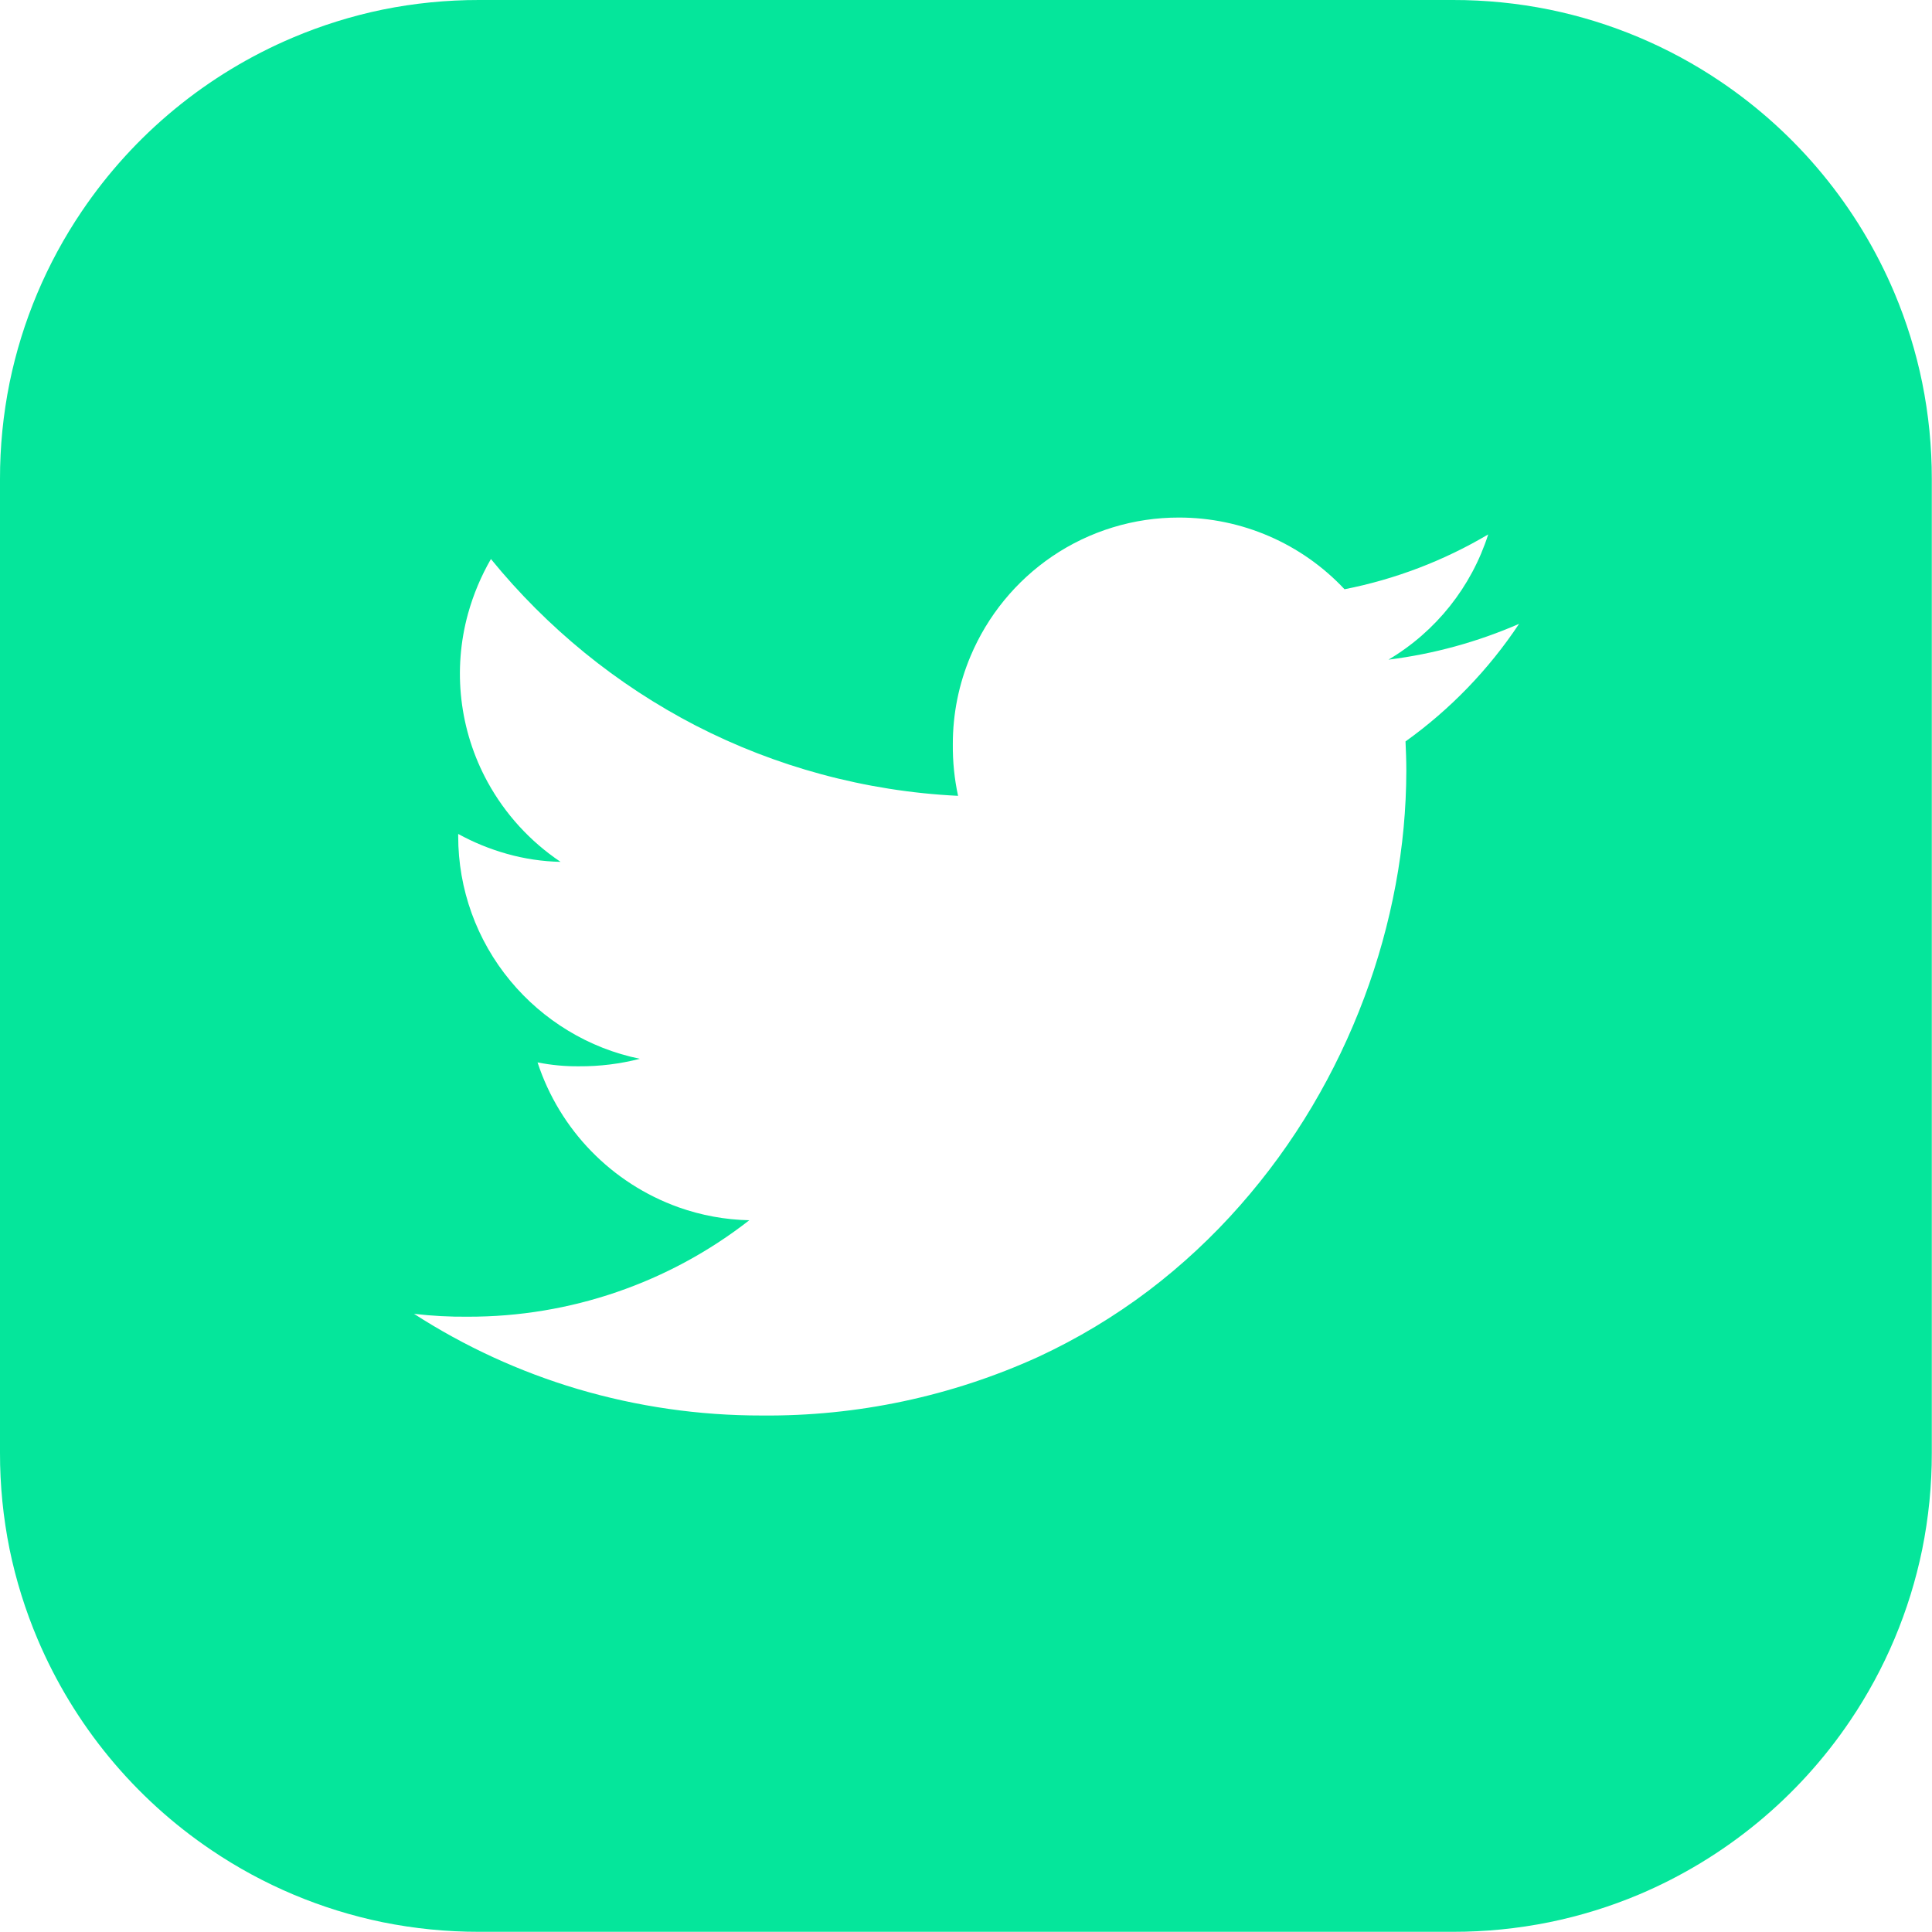
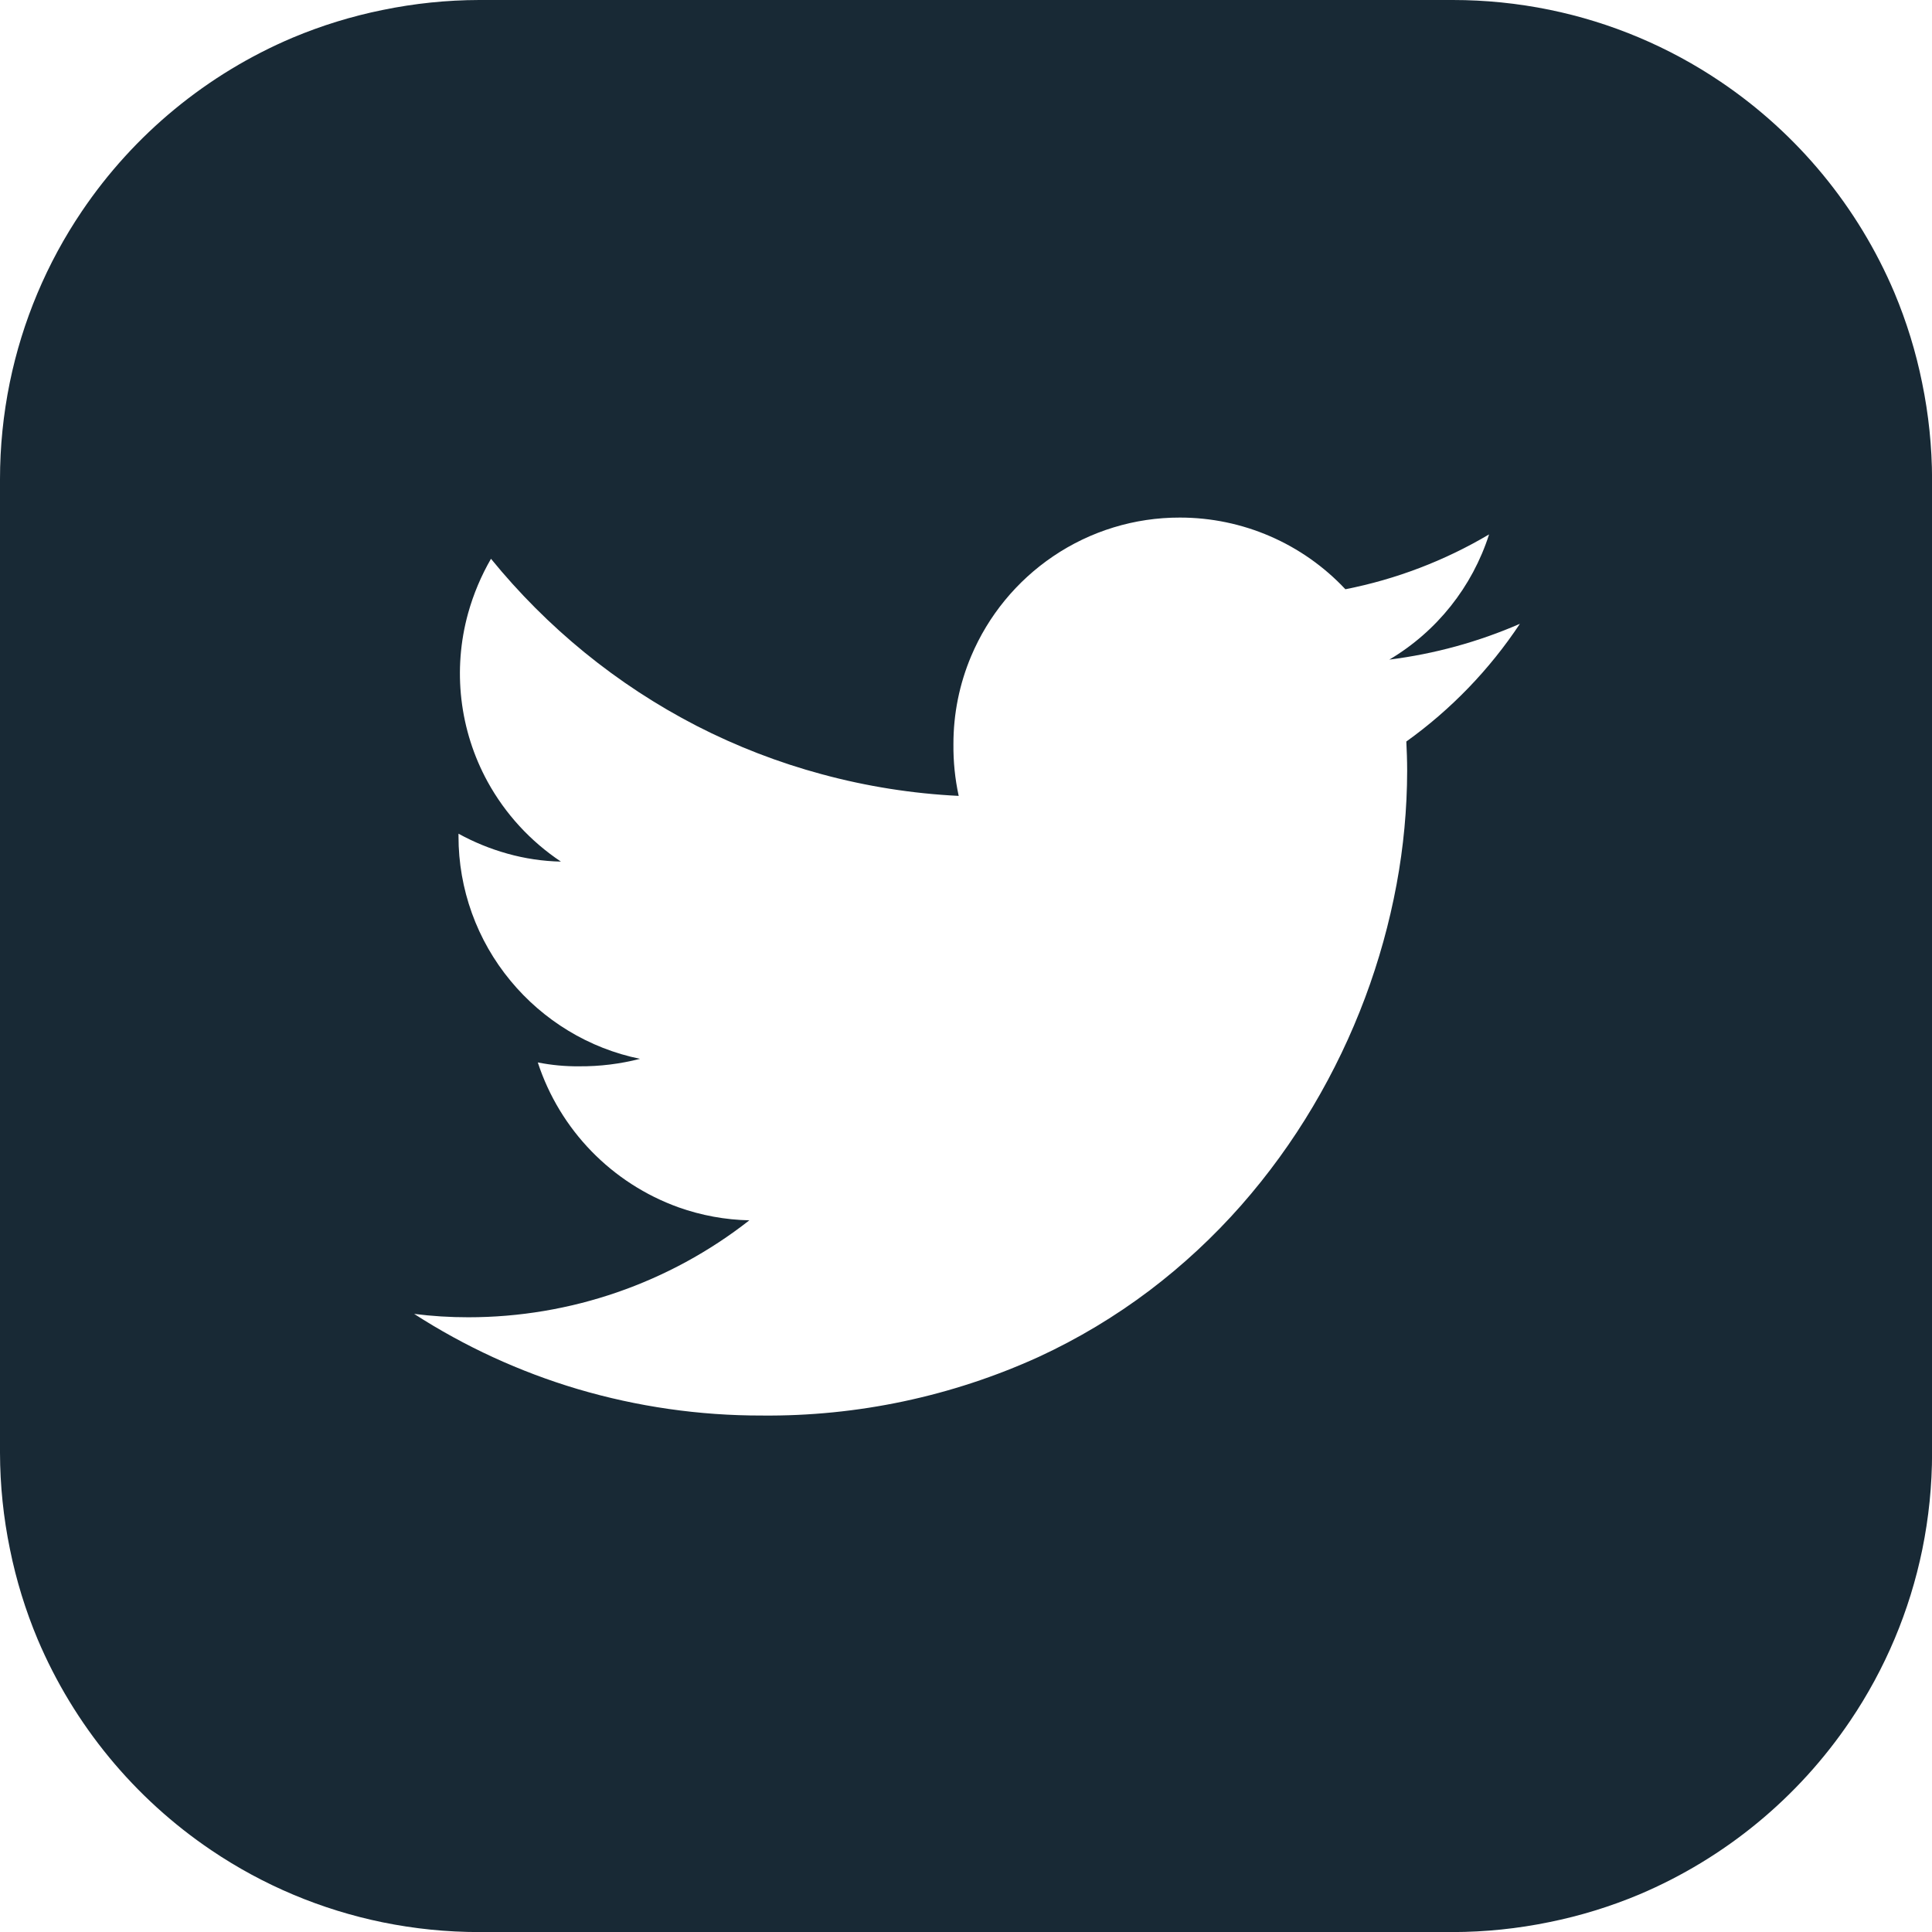
- <svg xmlns="http://www.w3.org/2000/svg" width="40.204" height="40.204" viewBox="0 0 40.204 40.204">
-   <path id="Trazado_222" data-name="Trazado 222" d="M30.233,40.2H9.971a10.045,10.045,0,0,1-2.01-.2A9.917,9.917,0,0,1,4.4,38.5,10,10,0,0,1,.784,34.114,9.921,9.921,0,0,1,.2,32.242a10.045,10.045,0,0,1-.2-2.01V9.971a10.045,10.045,0,0,1,.2-2.01A9.917,9.917,0,0,1,1.7,4.4,10,10,0,0,1,6.09.784,9.921,9.921,0,0,1,7.962.2,10.045,10.045,0,0,1,9.971,0H30.233a10.045,10.045,0,0,1,2.01.2,9.916,9.916,0,0,1,3.565,1.5A10,10,0,0,1,39.42,6.09,9.921,9.921,0,0,1,40,7.962a10.045,10.045,0,0,1,.2,2.01V30.233a10.045,10.045,0,0,1-.2,2.01,9.916,9.916,0,0,1-1.5,3.565,10,10,0,0,1-4.387,3.613A9.921,9.921,0,0,1,32.242,40,10.045,10.045,0,0,1,30.233,40.2ZM8.615,27.34h0a13.234,13.234,0,0,0,3.4,1.563,13.449,13.449,0,0,0,3.834.553,13.592,13.592,0,0,0,5.757-1.22,12.607,12.607,0,0,0,2.3-1.382,13,13,0,0,0,1.9-1.77,13.689,13.689,0,0,0,1.5-2.062,14.175,14.175,0,0,0,1.082-2.258,14.025,14.025,0,0,0,.656-2.36,13.041,13.041,0,0,0,.221-2.365c0-.223-.009-.433-.017-.61a9.423,9.423,0,0,0,2.363-2.447h0a9.869,9.869,0,0,1-2.717.745,4.692,4.692,0,0,0,2.075-2.606,9.437,9.437,0,0,1-2.99,1.141,4.718,4.718,0,0,0-3.444-1.492,4.685,4.685,0,0,0-2.638.807,4.731,4.731,0,0,0-1.7,2.076,4.69,4.69,0,0,0-.369,1.833,4.826,4.826,0,0,0,.109,1.075,13.37,13.37,0,0,1-2.844-.449A13.286,13.286,0,0,1,14.48,15.1a13.43,13.43,0,0,1-2.313-1.516,13.576,13.576,0,0,1-1.951-1.951,4.9,4.9,0,0,0-.475,1.131,4.7,4.7,0,0,0,.406,3.51,4.743,4.743,0,0,0,1.518,1.661,4.467,4.467,0,0,1-1.113-.166,4.782,4.782,0,0,1-1.017-.415V17.4a4.706,4.706,0,0,0,1.085,3.011,4.755,4.755,0,0,0,1.2,1.035,4.684,4.684,0,0,0,1.495.587,4.932,4.932,0,0,1-1.262.156,4.2,4.2,0,0,1-.867-.081,4.784,4.784,0,0,0,2.934,3.015,4.691,4.691,0,0,0,1.472.27A9.478,9.478,0,0,1,9.743,27.4,8.824,8.824,0,0,1,8.615,27.34Z" fill="#05e69b" />
+ <svg xmlns="http://www.w3.org/2000/svg" width="27.899" height="27.899" viewBox="0 0 27.899 27.899">
+   <path id="Trazado_340" data-name="Trazado 340" d="M20.98,27.9H6.92a6.971,6.971,0,0,1-1.395-.141,6.882,6.882,0,0,1-2.474-1.041A6.94,6.94,0,0,1,.544,23.673a6.885,6.885,0,0,1-.4-1.3A6.971,6.971,0,0,1,0,20.98V6.92A6.971,6.971,0,0,1,.141,5.525,6.882,6.882,0,0,1,1.182,3.051,6.94,6.94,0,0,1,4.226.544a6.885,6.885,0,0,1,1.3-.4A6.971,6.971,0,0,1,6.92,0H20.98a6.971,6.971,0,0,1,1.395.141,6.882,6.882,0,0,1,2.474,1.041,6.94,6.94,0,0,1,2.507,3.044,6.885,6.885,0,0,1,.4,1.3A6.971,6.971,0,0,1,27.9,6.92V20.98a6.971,6.971,0,0,1-.141,1.395,6.882,6.882,0,0,1-1.041,2.474,6.94,6.94,0,0,1-3.044,2.507,6.885,6.885,0,0,1-1.3.4A6.971,6.971,0,0,1,20.98,27.9Zm-15-8.927h0a9.184,9.184,0,0,0,2.359,1.085A9.333,9.333,0,0,0,11,20.441a9.432,9.432,0,0,0,4-.847,8.749,8.749,0,0,0,1.6-.959,9.022,9.022,0,0,0,1.322-1.228,9.5,9.5,0,0,0,1.039-1.431,9.837,9.837,0,0,0,.751-1.567,9.733,9.733,0,0,0,.455-1.637,9.05,9.05,0,0,0,.153-1.641c0-.155-.006-.3-.012-.423a6.539,6.539,0,0,0,1.64-1.7h0a6.848,6.848,0,0,1-1.885.517,3.256,3.256,0,0,0,1.44-1.808,6.549,6.549,0,0,1-2.075.792,3.274,3.274,0,0,0-2.39-1.035,3.251,3.251,0,0,0-1.831.56,3.283,3.283,0,0,0-1.183,1.441,3.255,3.255,0,0,0-.256,1.272,3.349,3.349,0,0,0,.076.746,9.278,9.278,0,0,1-1.974-.312,9.22,9.22,0,0,1-1.812-.7A9.32,9.32,0,0,1,8.443,9.423,9.421,9.421,0,0,1,7.09,8.069a3.4,3.4,0,0,0-.33.785,3.258,3.258,0,0,0,.282,2.436A3.292,3.292,0,0,0,8.1,12.442a3.1,3.1,0,0,1-.773-.115,3.318,3.318,0,0,1-.706-.288v.036a3.266,3.266,0,0,0,.753,2.09,3.3,3.3,0,0,0,.831.718,3.251,3.251,0,0,0,1.037.407,3.422,3.422,0,0,1-.876.108,2.912,2.912,0,0,1-.6-.056A3.32,3.32,0,0,0,9.8,17.435a3.255,3.255,0,0,0,1.021.187,6.577,6.577,0,0,1-4.057,1.4A6.124,6.124,0,0,1,5.979,18.973Z" fill="#182935" />
</svg>
